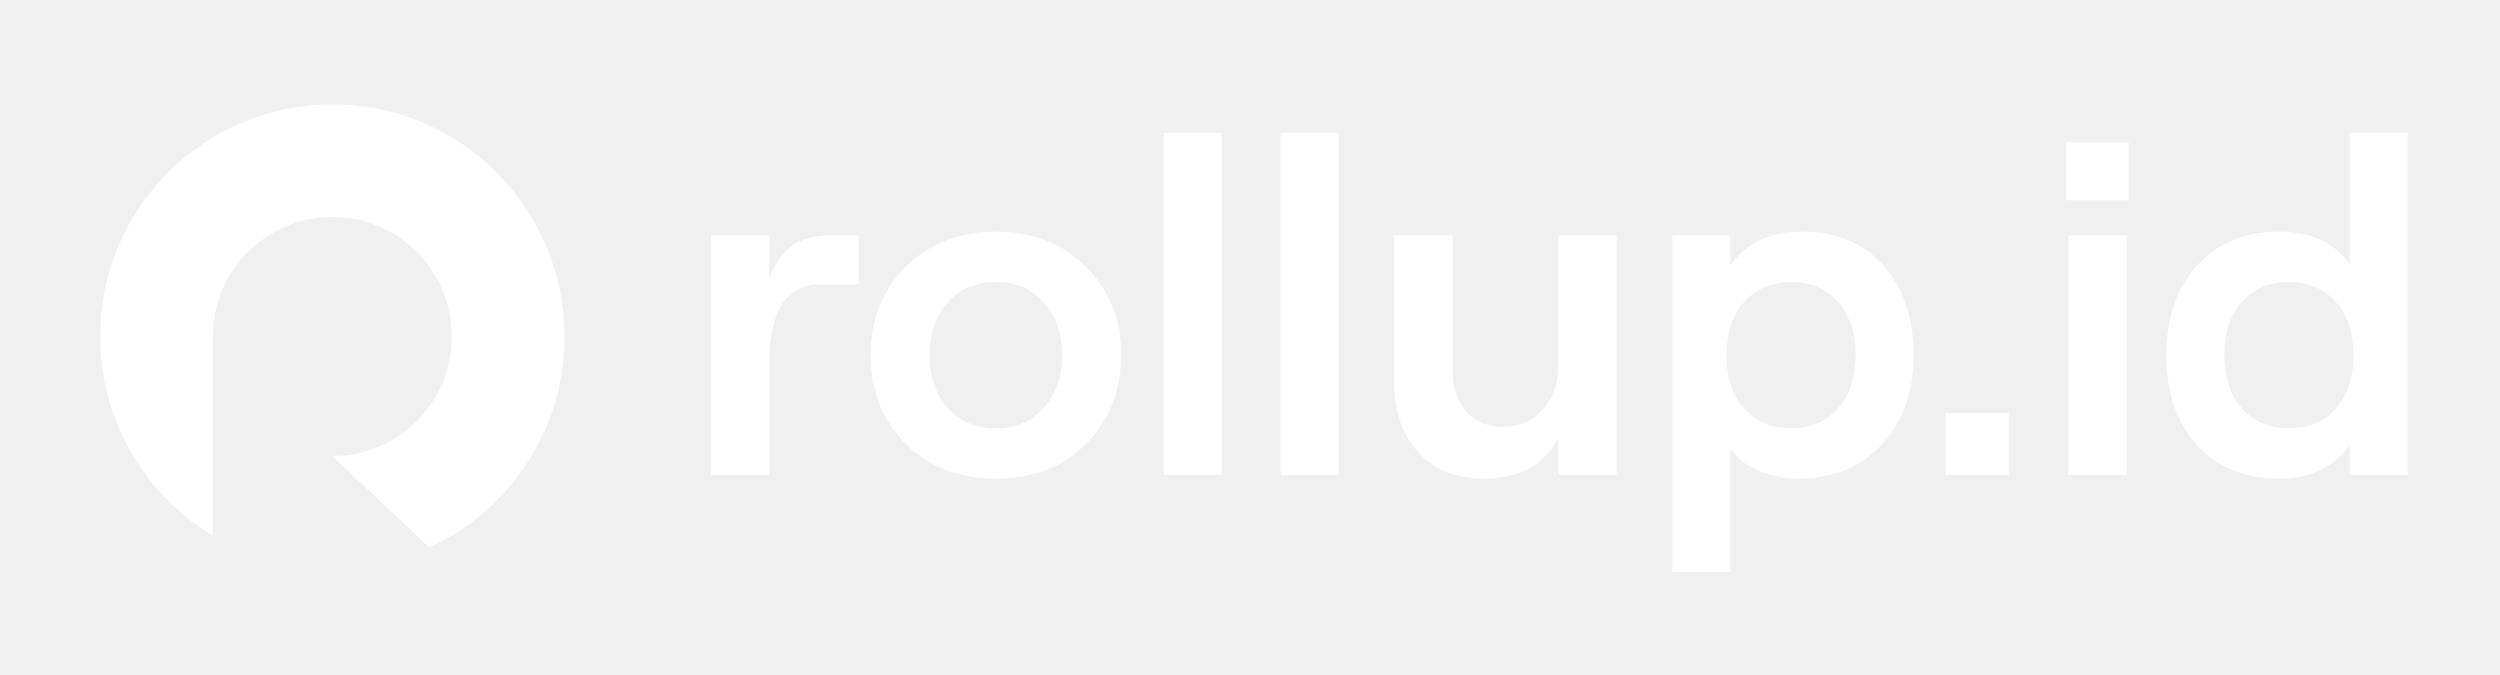
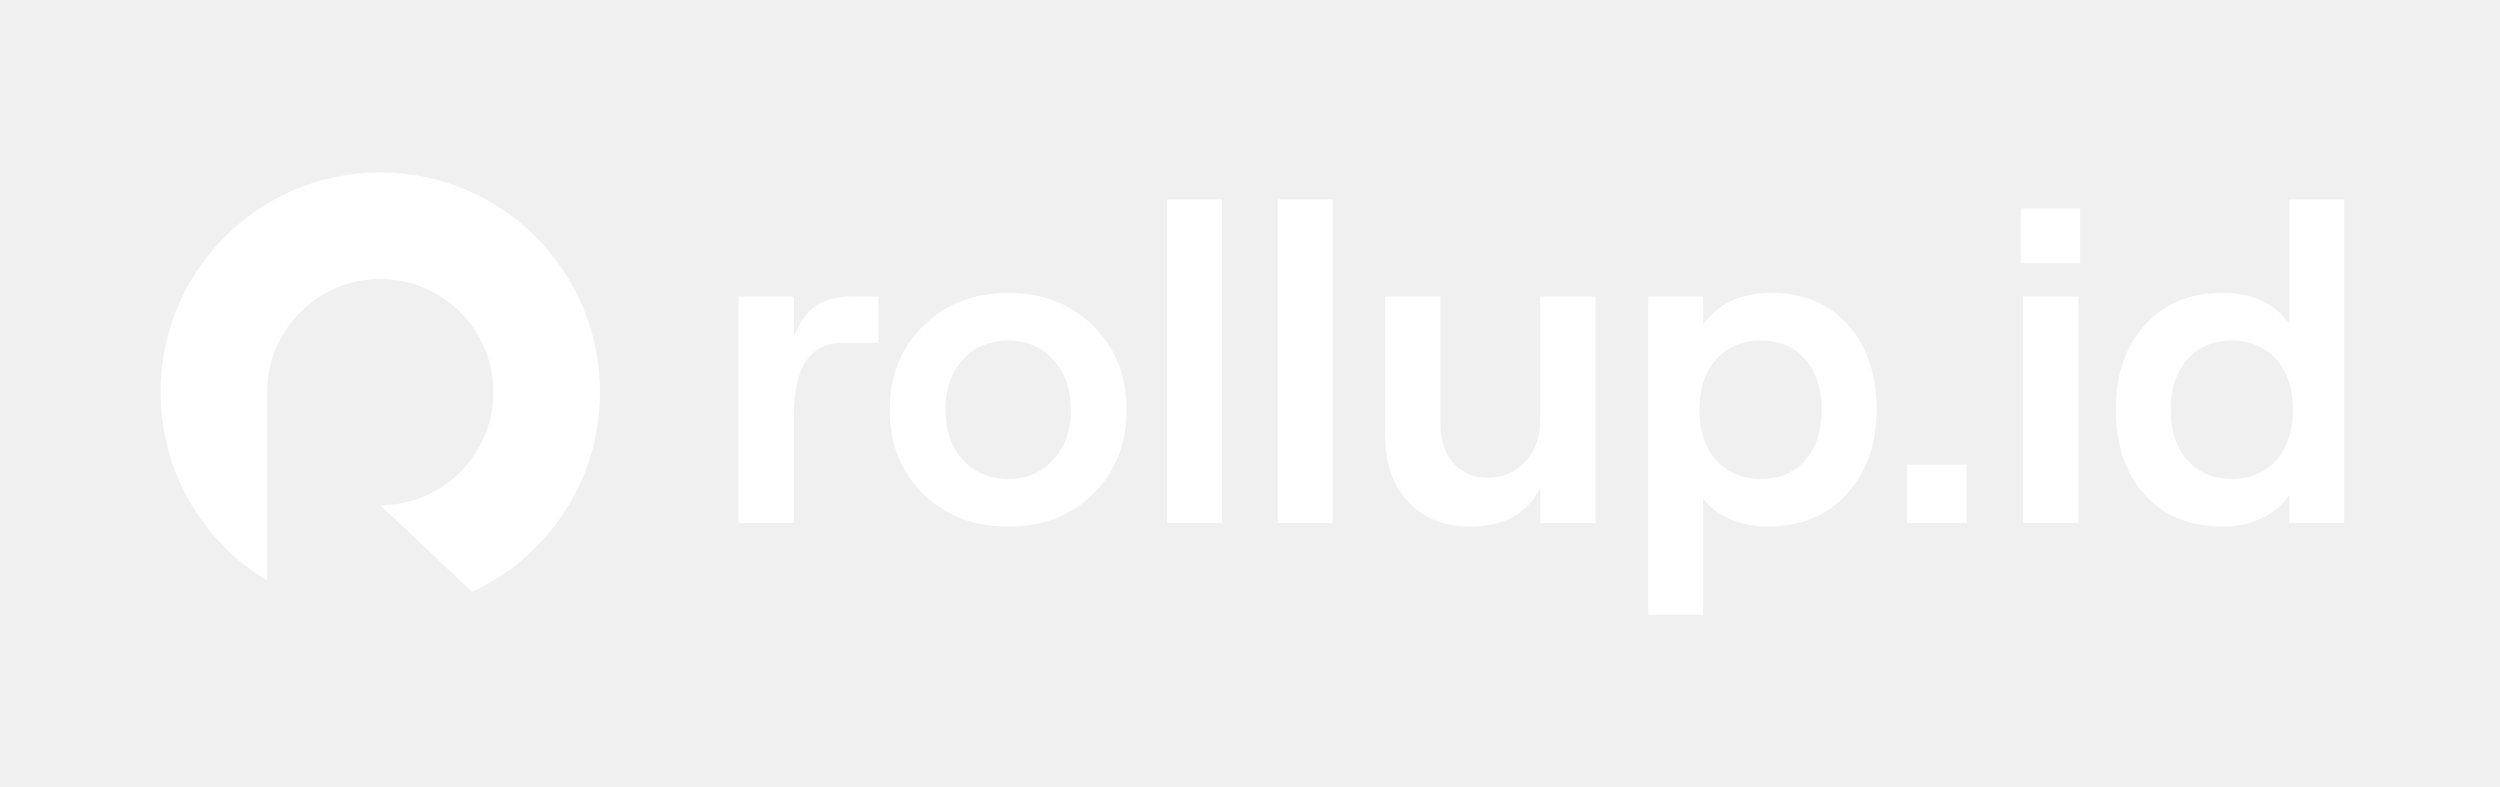
- <svg xmlns="http://www.w3.org/2000/svg" width="300" height="81" viewBox="0 0 300 81" fill="none">
-   <path d="M103.044 34.125H98.54C94.398 34.125 92.327 37.222 92.327 43.416V56.983H85.315V28.253H92.327V33.327C93.049 31.503 93.98 30.21 95.12 29.45C96.298 28.652 97.818 28.253 99.68 28.253H103.044V34.125ZM130.308 53.278C127.496 56.053 123.905 57.44 119.534 57.44C115.164 57.44 111.554 56.053 108.703 53.278C105.891 50.466 104.485 46.913 104.485 42.618C104.485 38.324 105.891 34.79 108.703 32.016C111.554 29.203 115.164 27.797 119.534 27.797C123.905 27.797 127.496 29.203 130.308 32.016C133.12 34.79 134.526 38.324 134.526 42.618C134.526 46.913 133.12 50.466 130.308 53.278ZM119.534 51.397C121.89 51.397 123.791 50.58 125.235 48.946C126.717 47.312 127.458 45.203 127.458 42.618C127.458 40.034 126.717 37.925 125.235 36.291C123.791 34.657 121.89 33.84 119.534 33.84C117.14 33.84 115.202 34.657 113.72 36.291C112.275 37.925 111.554 40.034 111.554 42.618C111.554 45.203 112.275 47.312 113.72 48.946C115.202 50.58 117.14 51.397 119.534 51.397ZM139.657 56.983V15.94H146.612V56.983H139.657ZM153.686 56.983V15.94H160.64V56.983H153.686ZM193.993 28.253V56.983H186.981V52.537C185.31 55.805 182.326 57.44 178.032 57.44C174.802 57.44 172.199 56.395 170.222 54.304C168.284 52.176 167.315 49.421 167.315 46.039V28.253H174.327V44.556C174.327 46.533 174.878 48.148 175.98 49.402C177.082 50.618 178.526 51.226 180.312 51.226C182.288 51.226 183.884 50.542 185.1 49.174C186.354 47.806 186.981 46.058 186.981 43.929V28.253H193.993ZM200.67 68.612V28.253H207.624V31.845C209.524 29.146 212.413 27.797 216.289 27.797C220.394 27.797 223.643 29.165 226.037 31.901C228.431 34.6 229.628 38.172 229.628 42.618C229.628 47.027 228.355 50.599 225.809 53.335C223.301 56.072 219.956 57.44 215.776 57.44C214.028 57.44 212.432 57.117 210.988 56.471C209.544 55.825 208.423 54.95 207.624 53.848V68.612H200.67ZM214.978 51.397C217.296 51.397 219.158 50.599 220.565 49.003C221.971 47.407 222.674 45.279 222.674 42.618C222.674 39.958 221.971 37.83 220.565 36.234C219.158 34.638 217.296 33.84 214.978 33.84C212.622 33.84 210.721 34.638 209.278 36.234C207.871 37.83 207.168 39.958 207.168 42.618C207.168 45.279 207.871 47.407 209.278 49.003C210.721 50.599 212.622 51.397 214.978 51.397ZM233.47 49.573H241.051V56.983H233.47V49.573ZM247.916 17.08H255.441V24.035H247.916V17.08ZM248.202 56.983V28.253H255.213V56.983H248.202ZM273.648 57.44C269.392 57.44 266.048 56.09 263.615 53.392C261.183 50.656 259.967 47.065 259.967 42.618C259.967 38.172 261.183 34.6 263.615 31.901C266.048 29.165 269.354 27.797 273.534 27.797C277.296 27.797 280.109 29.108 281.971 31.73V15.94H288.926V56.983H281.971V53.392C281.135 54.646 279.976 55.634 278.494 56.356C277.012 57.079 275.396 57.44 273.648 57.44ZM269.031 49.003C270.437 50.599 272.318 51.397 274.675 51.397C277.031 51.397 278.912 50.599 280.318 49.003C281.724 47.407 282.427 45.279 282.427 42.618C282.427 39.958 281.724 37.83 280.318 36.234C278.912 34.638 277.031 33.84 274.675 33.84C272.318 33.84 270.437 34.638 269.031 36.234C267.625 37.83 266.922 39.958 266.922 42.618C266.922 45.279 267.625 47.407 269.031 49.003Z" fill="white" />
-   <path d="M51.525 65.705C61.097 61.294 67.742 51.615 67.742 40.385C67.742 24.997 55.267 12.522 39.879 12.522C24.491 12.522 12.016 24.997 12.016 40.385C12.016 50.527 17.435 59.403 25.535 64.277V40.22L25.536 40.221C25.624 32.375 32.012 26.041 39.879 26.041C47.801 26.041 54.222 32.463 54.222 40.385C54.222 48.306 47.802 54.727 39.882 54.728L51.525 65.705Z" fill="white" />
+ <svg xmlns="http://www.w3.org/2000/svg" width="194" height="61" viewBox="0 0 194 61" fill="none">
+   <path d="M68.161 26.599H65.405C62.87 26.599 61.603 28.494 61.603 32.285V40.587H57.312V23.006H61.603V26.11C62.045 24.994 62.615 24.203 63.312 23.738C64.033 23.25 64.963 23.006 66.103 23.006H68.161V26.599ZM84.845 38.319C83.124 40.017 80.927 40.866 78.252 40.866C75.578 40.866 73.369 40.017 71.624 38.319C69.903 36.599 69.043 34.424 69.043 31.796C69.043 29.168 69.903 27.006 71.624 25.308C73.369 23.587 75.578 22.727 78.252 22.727C80.927 22.727 83.124 23.587 84.845 25.308C86.566 27.006 87.427 29.168 87.427 31.796C87.427 34.424 86.566 36.599 84.845 38.319ZM78.252 37.168C79.694 37.168 80.857 36.668 81.741 35.668C82.647 34.668 83.101 33.378 83.101 31.796C83.101 30.215 82.647 28.924 81.741 27.924C80.857 26.924 79.694 26.424 78.252 26.424C76.787 26.424 75.601 26.924 74.694 27.924C73.81 28.924 73.369 30.215 73.369 31.796C73.369 33.378 73.81 34.668 74.694 35.668C75.601 36.668 76.787 37.168 78.252 37.168ZM90.566 40.587V15.471H94.822V40.587H90.566ZM99.151 40.587V15.471H103.407V40.587H99.151ZM123.817 23.006V40.587H119.526V37.866C118.503 39.866 116.677 40.866 114.049 40.866C112.073 40.866 110.48 40.227 109.27 38.947C108.084 37.645 107.491 35.959 107.491 33.889V23.006H111.782V32.982C111.782 34.192 112.119 35.18 112.794 35.947C113.468 36.692 114.352 37.064 115.445 37.064C116.654 37.064 117.631 36.645 118.375 35.808C119.142 34.971 119.526 33.901 119.526 32.599V23.006H123.817ZM127.902 47.703V23.006H132.158V25.203C133.321 23.552 135.088 22.727 137.461 22.727C139.972 22.727 141.96 23.564 143.425 25.238C144.891 26.889 145.623 29.075 145.623 31.796C145.623 34.494 144.844 36.68 143.286 38.354C141.751 40.029 139.705 40.866 137.147 40.866C136.077 40.866 135.1 40.668 134.216 40.273C133.333 39.878 132.647 39.343 132.158 38.668V47.703H127.902ZM136.658 37.168C138.077 37.168 139.216 36.68 140.077 35.703C140.937 34.727 141.367 33.424 141.367 31.796C141.367 30.168 140.937 28.866 140.077 27.889C139.216 26.913 138.077 26.424 136.658 26.424C135.216 26.424 134.053 26.913 133.17 27.889C132.309 28.866 131.879 30.168 131.879 31.796C131.879 33.424 132.309 34.727 133.17 35.703C134.053 36.68 135.216 37.168 136.658 37.168ZM147.974 36.052H152.613V40.587H147.974V36.052ZM156.815 16.169H161.419V20.424H156.815V16.169ZM156.989 40.587V23.006H161.28V40.587H156.989ZM172.561 40.866C169.956 40.866 167.91 40.04 166.421 38.389C164.933 36.715 164.189 34.517 164.189 31.796C164.189 29.075 164.933 26.889 166.421 25.238C167.91 23.564 169.933 22.727 172.491 22.727C174.793 22.727 176.514 23.529 177.654 25.134V15.471H181.91V40.587H177.654V38.389C177.142 39.157 176.433 39.761 175.526 40.203C174.619 40.645 173.631 40.866 172.561 40.866ZM169.735 35.703C170.596 36.68 171.747 37.168 173.189 37.168C174.631 37.168 175.782 36.68 176.642 35.703C177.503 34.727 177.933 33.424 177.933 31.796C177.933 30.168 177.503 28.866 176.642 27.889C175.782 26.913 174.631 26.424 173.189 26.424C171.747 26.424 170.596 26.913 169.735 27.889C168.875 28.866 168.445 30.168 168.445 31.796C168.445 33.424 168.875 34.727 169.735 35.703Z" fill="white" />
+   <path d="M36.635 45.924C42.492 43.225 46.558 37.302 46.558 30.43C46.558 21.013 38.925 13.379 29.508 13.379C20.091 13.379 12.458 21.013 12.458 30.43C12.458 36.636 15.774 42.068 20.731 45.05V30.329L20.731 30.329C20.785 25.528 24.694 21.652 29.508 21.652C34.356 21.652 38.285 25.582 38.285 30.43C38.285 35.276 34.356 39.206 29.51 39.207L36.635 45.924Z" fill="white" />
</svg>
